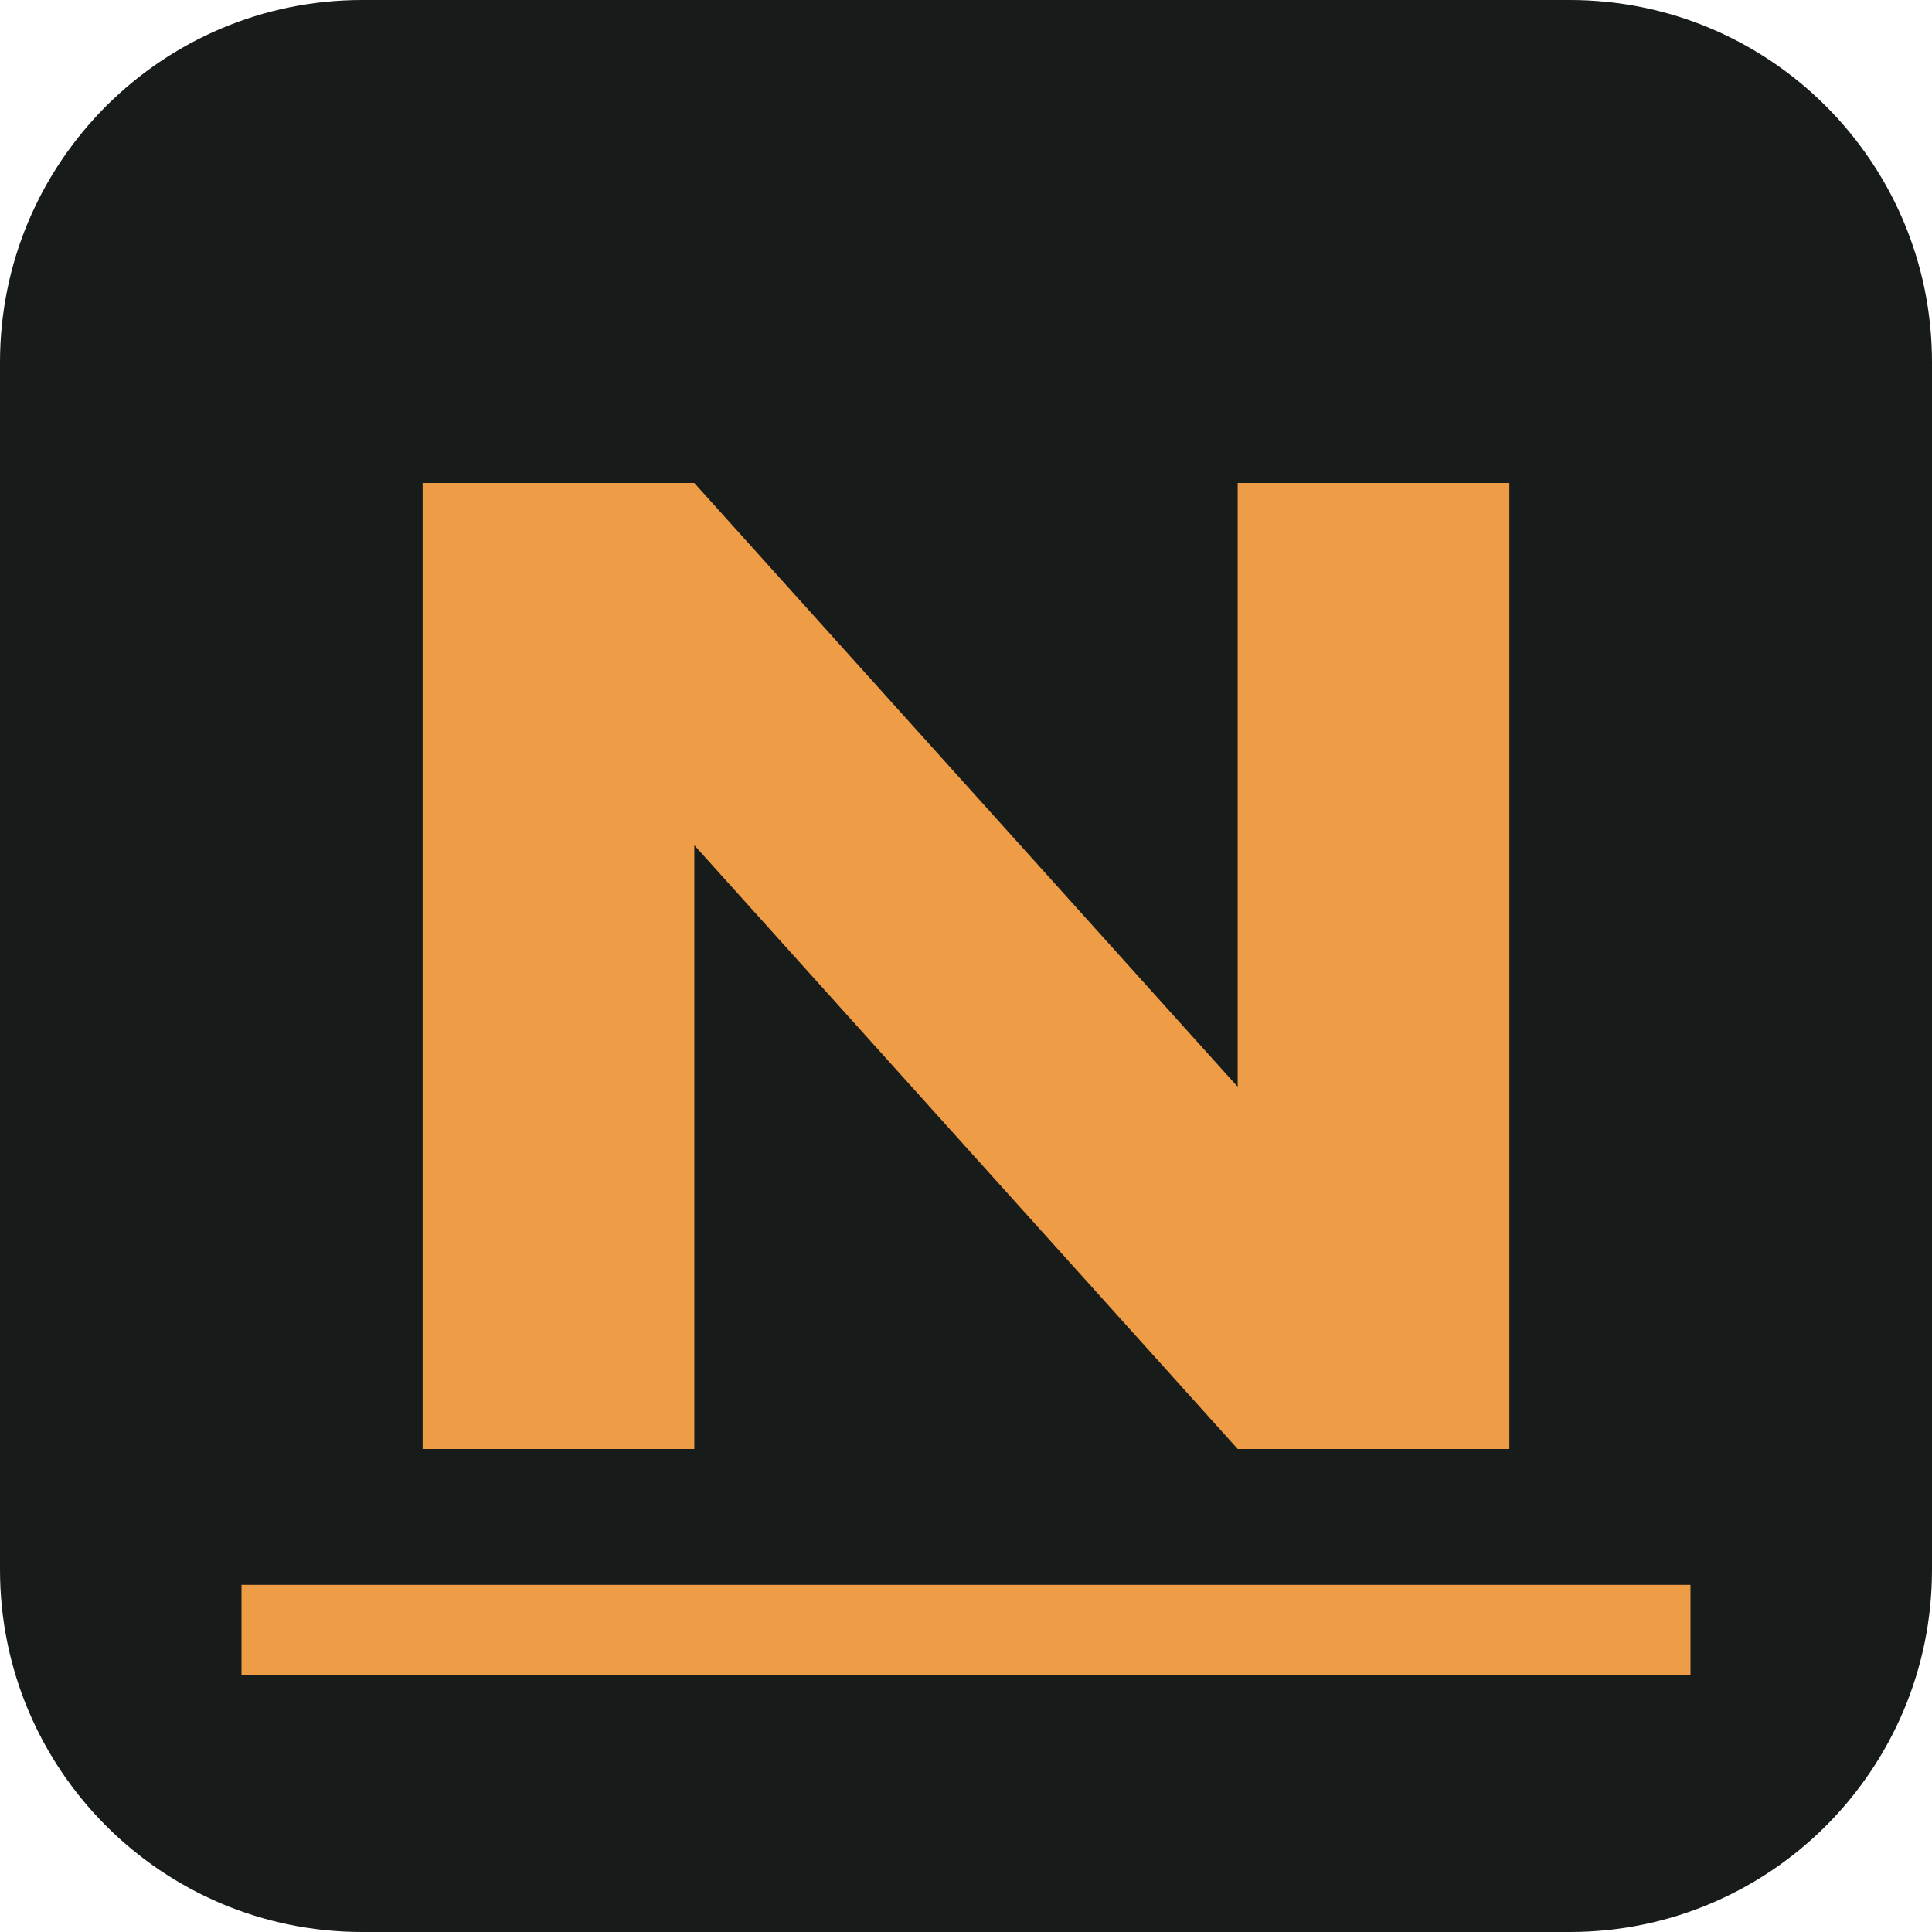
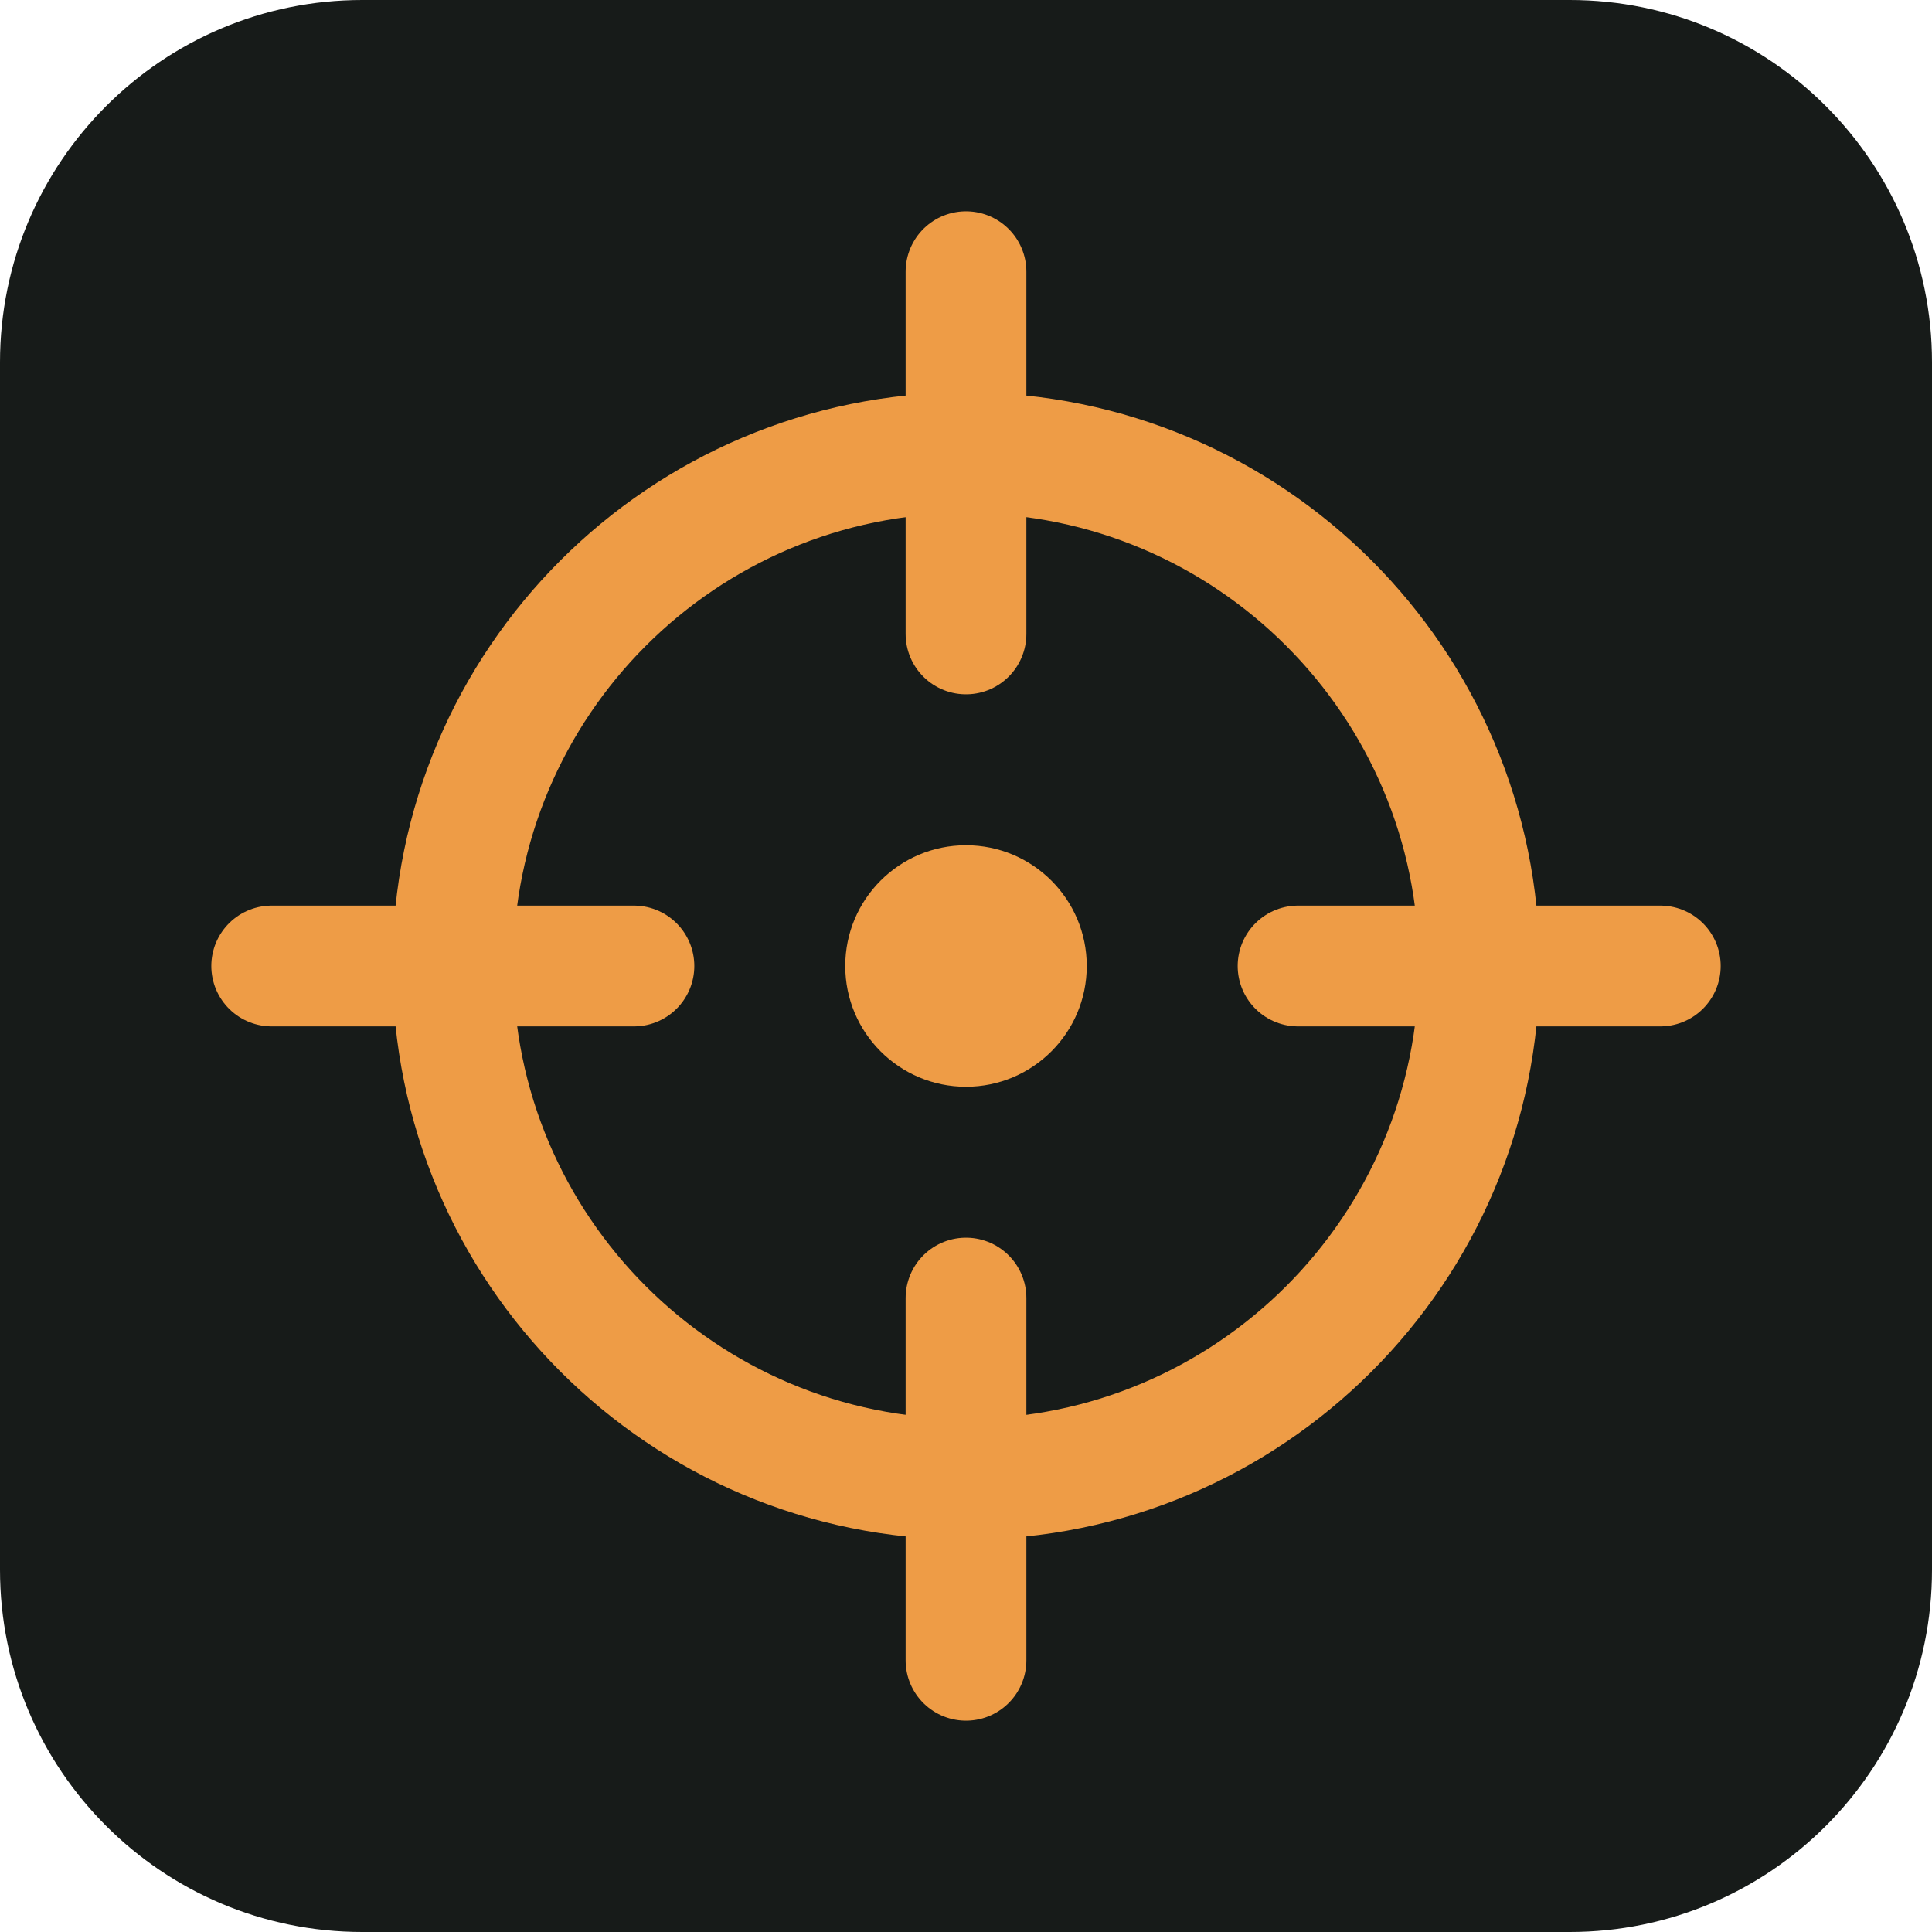
- <svg xmlns="http://www.w3.org/2000/svg" viewBox="0 0 64 64">
+ <svg xmlns="http://www.w3.org/2000/svg" viewBox="0 0 64 64" role="img" aria-labelledby="title">
  <rect width="64" height="64" rx="12" fill="#171b19" />
-   <path d="M14 48V16h9l18 20V16h9v32h-9L23 28v20z" fill="#ee9c46" />
-   <path d="M8 54h48" stroke="#ee9c46" stroke-width="3" />
+   <g fill="none" stroke="#ee9c46" stroke-width="4" stroke-linecap="round">
+     <circle cx="32" cy="32" r="17" />
+     <path d="M32 9v12m0 22v12M9 32h12m22 0h12" />
+   </g>
+   <circle cx="32" cy="32" r="4" fill="#ee9c46" />
</svg>
